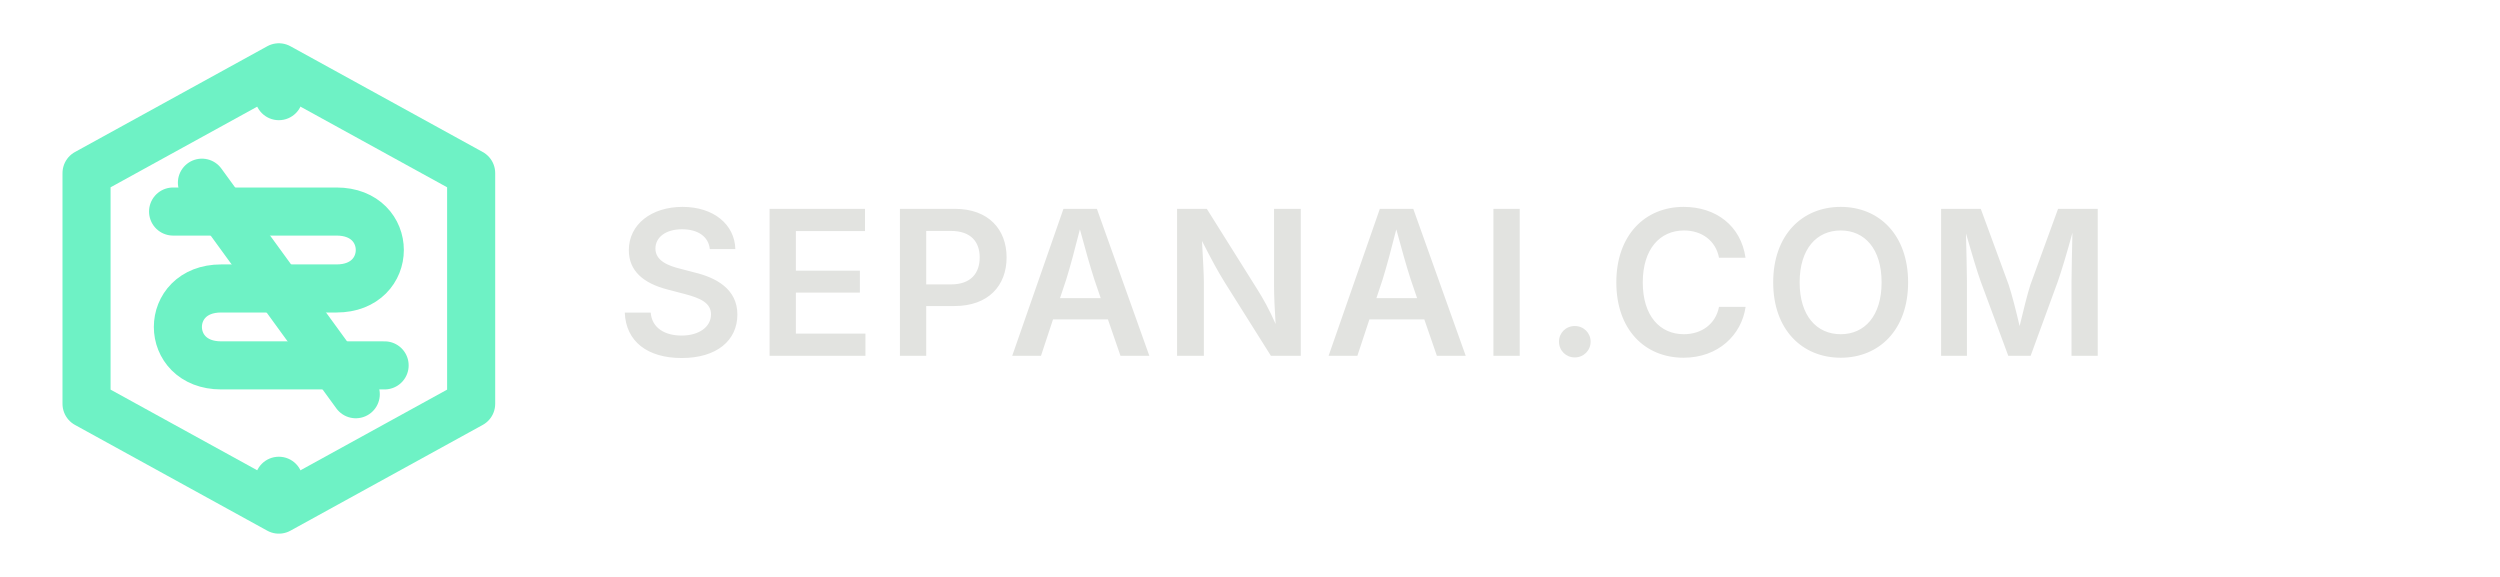
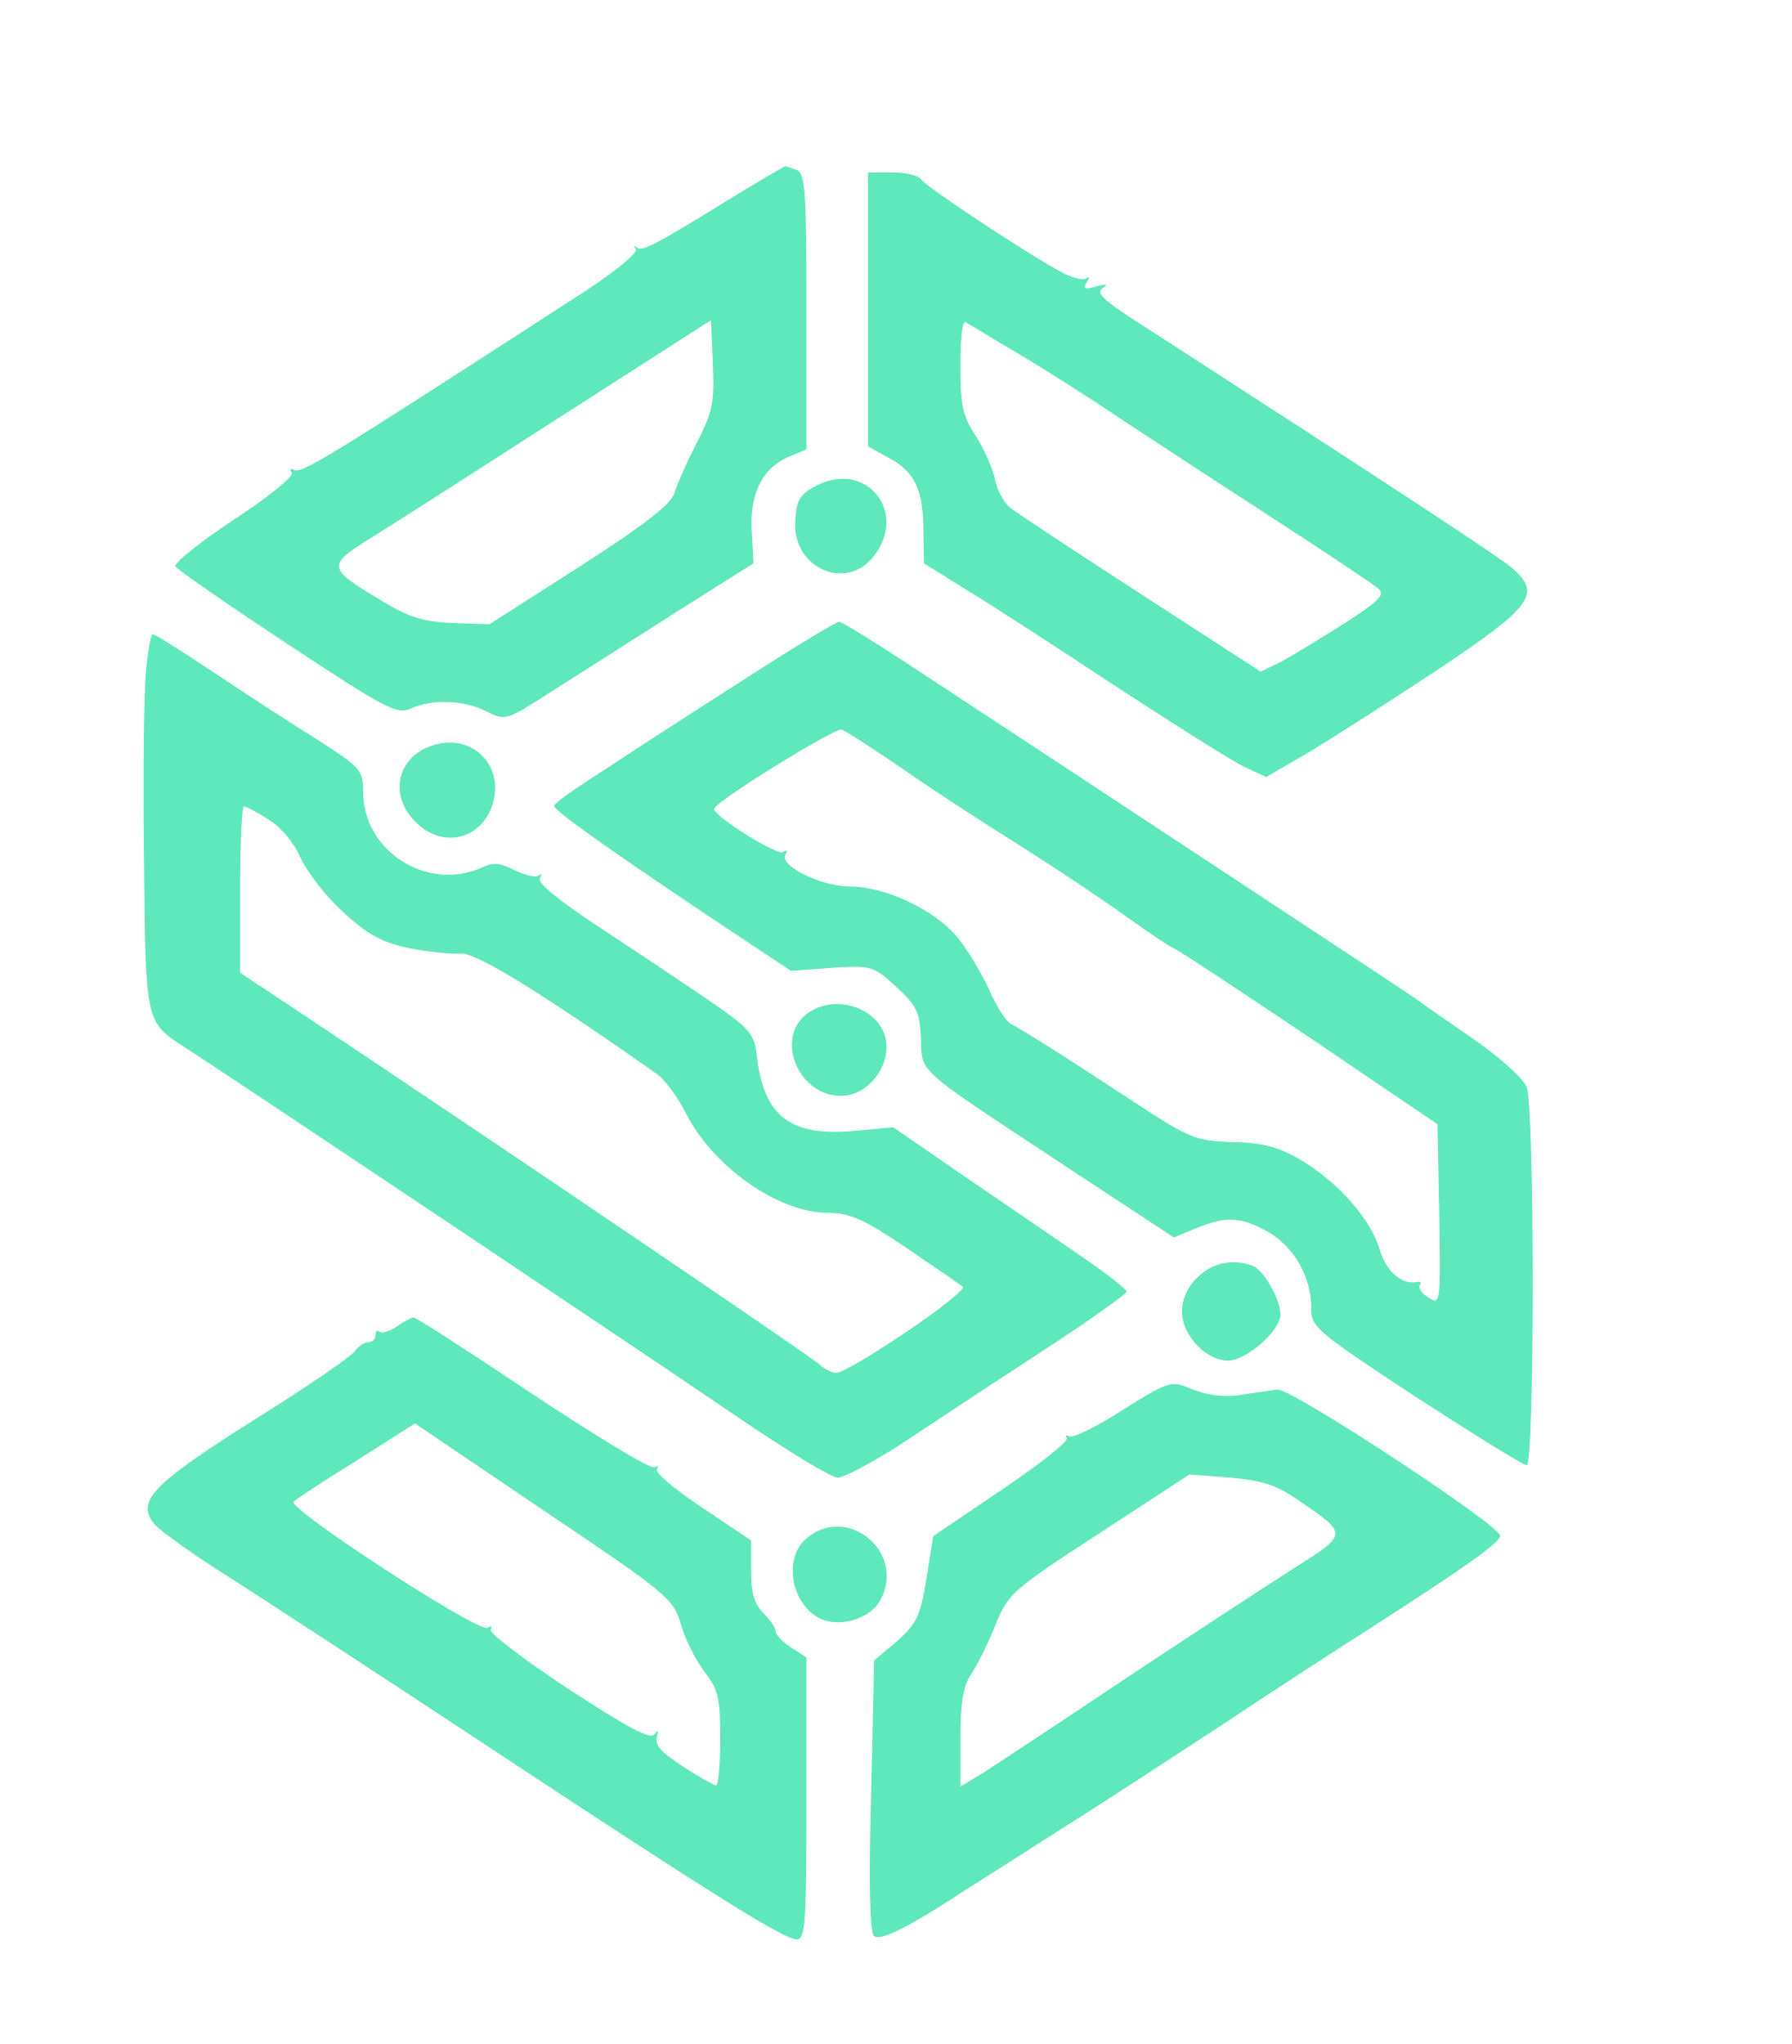
- <svg xmlns="http://www.w3.org/2000/svg" viewBox="0 0 520 120" fill="none" role="img" aria-label="SEPANAI.COM">
-   <g transform="translate(8, 10)">
-     <g stroke="#6EF2C5" stroke-width="10" stroke-linecap="round" stroke-linejoin="round" fill="none">
-       <path d="M50 4 L90 26 L90 74 L50 96 L10 74 L10 26 Z" />
-       <path d="M28 34 H62 C74 34 74 50 62 50 H38 C26 50 26 66 38 66 H72" />
-       <path d="M34 28 L66 72" />
-     </g>
-     <g fill="#6EF2C5">
-       <circle cx="50" cy="10" r="5" />
-       <circle cx="34" cy="28" r="4.5" />
-       <circle cx="50" cy="50" r="5" />
-       <circle cx="66" cy="72" r="4.5" />
-       <circle cx="50" cy="90" r="5" />
-     </g>
+ <svg xmlns="http://www.w3.org/2000/svg" version="1.0" width="291pt" height="332pt" viewBox="0 0 291 332" preserveAspectRatio="xMidYMid meet">
+   <g transform="translate(0,332) scale(0.1,-0.1)" fill="#5EE8BB" stroke="none">
+     <path d="M1189 2999 c-128 -79 -146 -88 -155 -81 -4 4 -5 2 -1 -3 3 -6 -34 -36 -81 -67 -422 -273 -463 -299 -475 -291 -5 3 -7 1 -3 -5 3 -6 -36 -38 -94 -76 -56 -37 -98 -71 -95 -76 4 -6 85 -62 182 -126 159 -105 178 -115 200 -105 34 16 89 14 124 -5 30 -15 32 -14 102 31 40 25 130 83 201 128 l130 82 -3 55 c-3 62 20 103 65 120 l24 10 0 224 c0 195 -2 225 -16 230 -9 3 -17 6 -18 6 -2 0 -41 -23 -87 -51z m-57 -398 c-16 -31 -32 -67 -36 -81 -5 -18 -45 -50 -154 -120 l-147 -94 -60 2 c-47 2 -72 10 -113 35 -92 55 -93 58 -15 106 37 23 176 112 308 197 l240 154 3 -71 c3 -64 -1 -79 -26 -128z M1410 2817 l0 -222 34 -19 c42 -22 56 -52 56 -119 l1 -52 72 -45 c40 -24 149 -95 243 -157 95 -62 187 -120 206 -129 l35 -16 69 40 c38 23 132 83 209 134 153 102 169 123 123 164 -19 17 -180 123 -612 402 -53 34 -66 46 -55 54 10 6 7 7 -10 3 -18 -6 -22 -4 -16 6 5 8 5 11 0 7 -4 -4 -21 0 -37 8 -49 25 -225 141 -232 153 -4 6 -25 11 -47 11 l-39 0 0 -223z m245 -72 c44 -26 118 -73 165 -105 47 -31 157 -103 245 -160 88 -57 166 -109 174 -116 11 -10 2 -20 -56 -57 -39 -25 -84 -52 -102 -62 l-33 -16 -196 127 c-108 70 -204 133 -213 141 -9 8 -20 28 -23 46 -4 17 -18 49 -31 69 -21 32 -25 49 -25 113 0 42 3 74 8 72 4 -2 43 -26 87 -52z M1328 2532 c-28 -14 -34 -23 -36 -56 -7 -77 81 -118 127 -60 56 71 -10 156 -91 116z M1205 2214 c-83 -53 -185 -119 -227 -147 -43 -27 -78 -52 -78 -56 1 -8 78 -63 251 -179 l134 -89 66 5 c65 4 68 3 105 -31 33 -30 38 -41 40 -83 2 -58 -11 -46 230 -205 l181 -119 36 15 c49 20 72 19 117 -6 42 -24 70 -73 70 -123 0 -32 6 -37 170 -145 94 -61 175 -111 180 -111 13 0 13 580 0 614 -5 14 -43 48 -86 78 -42 29 -84 58 -93 65 -14 10 -495 327 -813 536 -64 42 -120 77 -125 77 -5 0 -76 -43 -158 -96z m266 -146 c50 -35 137 -91 193 -126 55 -35 130 -85 166 -111 36 -26 72 -50 80 -53 8 -4 107 -69 220 -145 l205 -139 3 -147 c2 -144 2 -147 -17 -135 -11 6 -17 16 -15 20 3 5 2 7 -3 6 -25 -6 -51 16 -62 53 -15 50 -68 109 -128 145 -36 21 -62 28 -111 29 -62 2 -70 6 -169 71 -117 77 -172 111 -191 121 -7 3 -24 29 -36 57 -13 28 -36 66 -52 85 -36 43 -116 81 -173 81 -47 0 -116 34 -105 52 4 7 2 8 -4 4 -10 -6 -112 58 -112 70 0 11 196 132 207 129 7 -2 54 -33 104 -67z M237 2228 c-3 -35 -5 -171 -3 -303 2 -260 3 -265 60 -302 102 -66 794 -529 909 -608 77 -52 147 -95 158 -95 10 0 55 24 99 52 44 29 145 96 225 148 80 52 145 98 145 102 0 4 -32 29 -70 55 -39 27 -124 85 -190 130 l-119 82 -64 -6 c-102 -9 -145 23 -157 117 -5 43 -8 47 -90 103 -47 32 -127 85 -177 118 -57 38 -90 65 -86 72 3 7 3 9 -2 5 -4 -4 -21 0 -38 8 -23 12 -35 14 -54 5 -88 -40 -193 26 -193 122 0 36 -4 40 -72 84 -40 25 -116 74 -168 109 -53 35 -98 64 -102 64 -3 0 -8 -28 -11 -62z m199 -239 c20 -12 42 -38 52 -62 11 -23 41 -63 69 -88 40 -37 62 -49 107 -59 31 -6 69 -10 84 -9 24 3 129 -62 320 -196 12 -9 33 -37 46 -63 45 -88 151 -162 231 -162 35 0 58 -10 126 -56 46 -31 88 -60 93 -64 9 -9 -185 -140 -206 -140 -6 0 -19 6 -27 14 -23 19 -511 350 -843 571 l-98 65 0 135 c0 74 3 135 6 135 4 0 22 -9 40 -21z M694 2106 c-51 -22 -60 -81 -19 -121 42 -43 104 -30 124 25 24 69 -37 125 -105 96z M1309 1672 c-50 -41 -11 -132 57 -132 39 0 74 38 74 80 0 59 -82 91 -131 52z M1945 1245 c-16 -15 -25 -36 -25 -55 0 -39 39 -80 75 -80 30 0 85 49 85 75 0 24 -27 72 -45 79 -33 12 -66 5 -90 -19z M644 1165 c-12 -8 -24 -11 -28 -8 -3 3 -6 1 -6 -5 0 -7 -5 -12 -11 -12 -7 0 -17 -7 -23 -15 -6 -9 -81 -60 -166 -113 -166 -105 -191 -132 -157 -170 10 -10 62 -48 118 -83 55 -35 237 -154 404 -264 389 -257 499 -325 519 -325 14 0 16 24 16 229 l0 229 -25 16 c-14 9 -25 21 -25 26 0 6 -9 19 -20 30 -15 15 -20 33 -20 69 l0 49 -79 53 c-44 29 -77 57 -74 62 3 6 2 7 -4 4 -6 -4 -94 50 -197 118 -103 69 -190 125 -194 125 -4 0 -17 -7 -28 -15z m462 -483 c6 -23 24 -58 38 -77 23 -29 26 -43 26 -109 0 -42 -3 -76 -7 -76 -3 0 -28 14 -54 31 -34 22 -46 35 -42 47 3 12 2 13 -4 5 -6 -9 -44 11 -140 74 -73 48 -129 91 -126 96 3 6 1 7 -5 3 -14 -9 -326 194 -315 205 4 4 51 35 103 67 l94 60 210 -142 c201 -135 210 -143 222 -184z M1824 1030 c-42 -27 -82 -47 -87 -43 -6 3 -7 2 -4 -3 3 -5 -45 -43 -106 -84 l-111 -75 -11 -69 c-10 -61 -16 -73 -48 -102 l-37 -31 -5 -221 c-4 -140 -2 -223 5 -227 11 -7 50 12 125 60 27 18 109 69 180 115 72 45 186 120 255 165 69 46 181 119 250 163 151 97 203 134 207 147 4 15 -339 240 -362 238 -11 -2 -38 -5 -61 -9 -26 -4 -53 0 -76 9 -36 15 -37 15 -114 -33z m287 -148 c80 -55 80 -53 -15 -113 -47 -30 -169 -110 -273 -179 -103 -69 -205 -136 -225 -149 l-38 -23 0 79 c0 58 5 85 17 103 9 13 27 48 39 78 21 53 26 58 169 151 l147 96 66 -5 c54 -5 76 -12 113 -38z M1311 822 c-41 -33 -25 -113 26 -133 32 -12 79 4 93 32 42 77 -52 156 -119 101z" />
  </g>
-   <text x="128" y="74" fill="#E2E3E0" font-family="Geist, Inter, Segoe UI, sans-serif" font-size="42" font-weight="600" letter-spacing="0.04em">SEPANAI.COM</text>
</svg>
